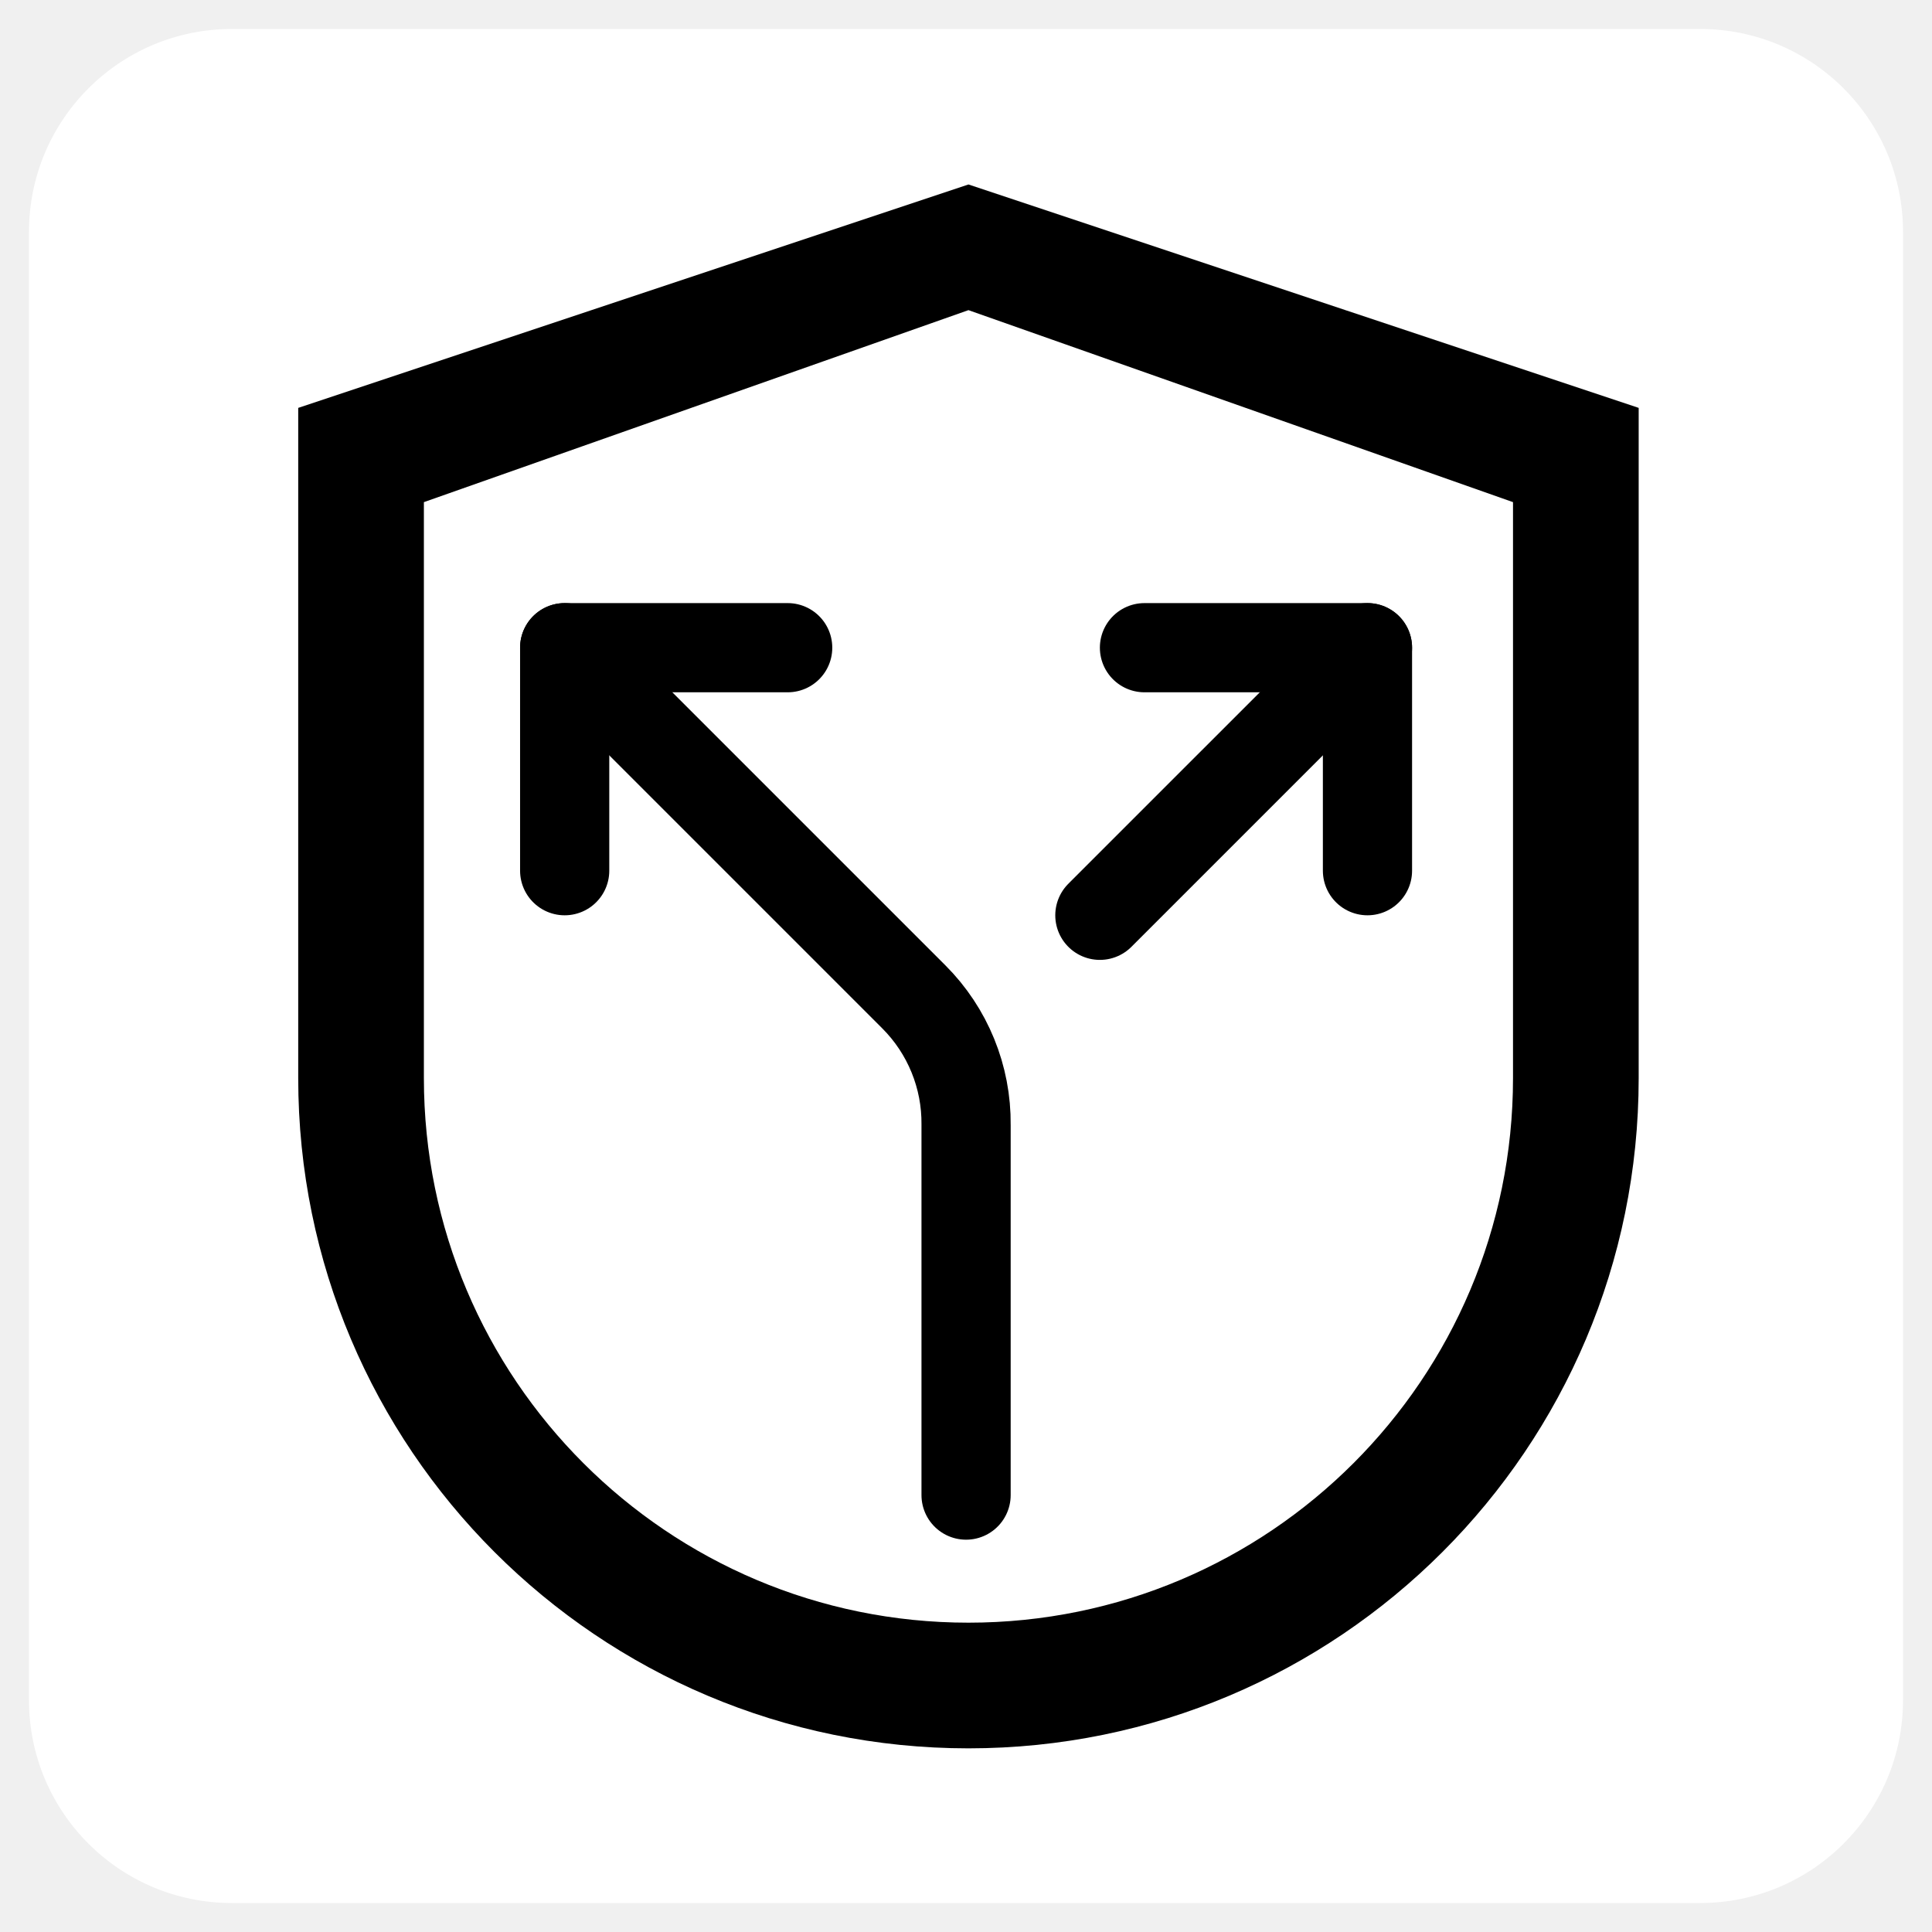
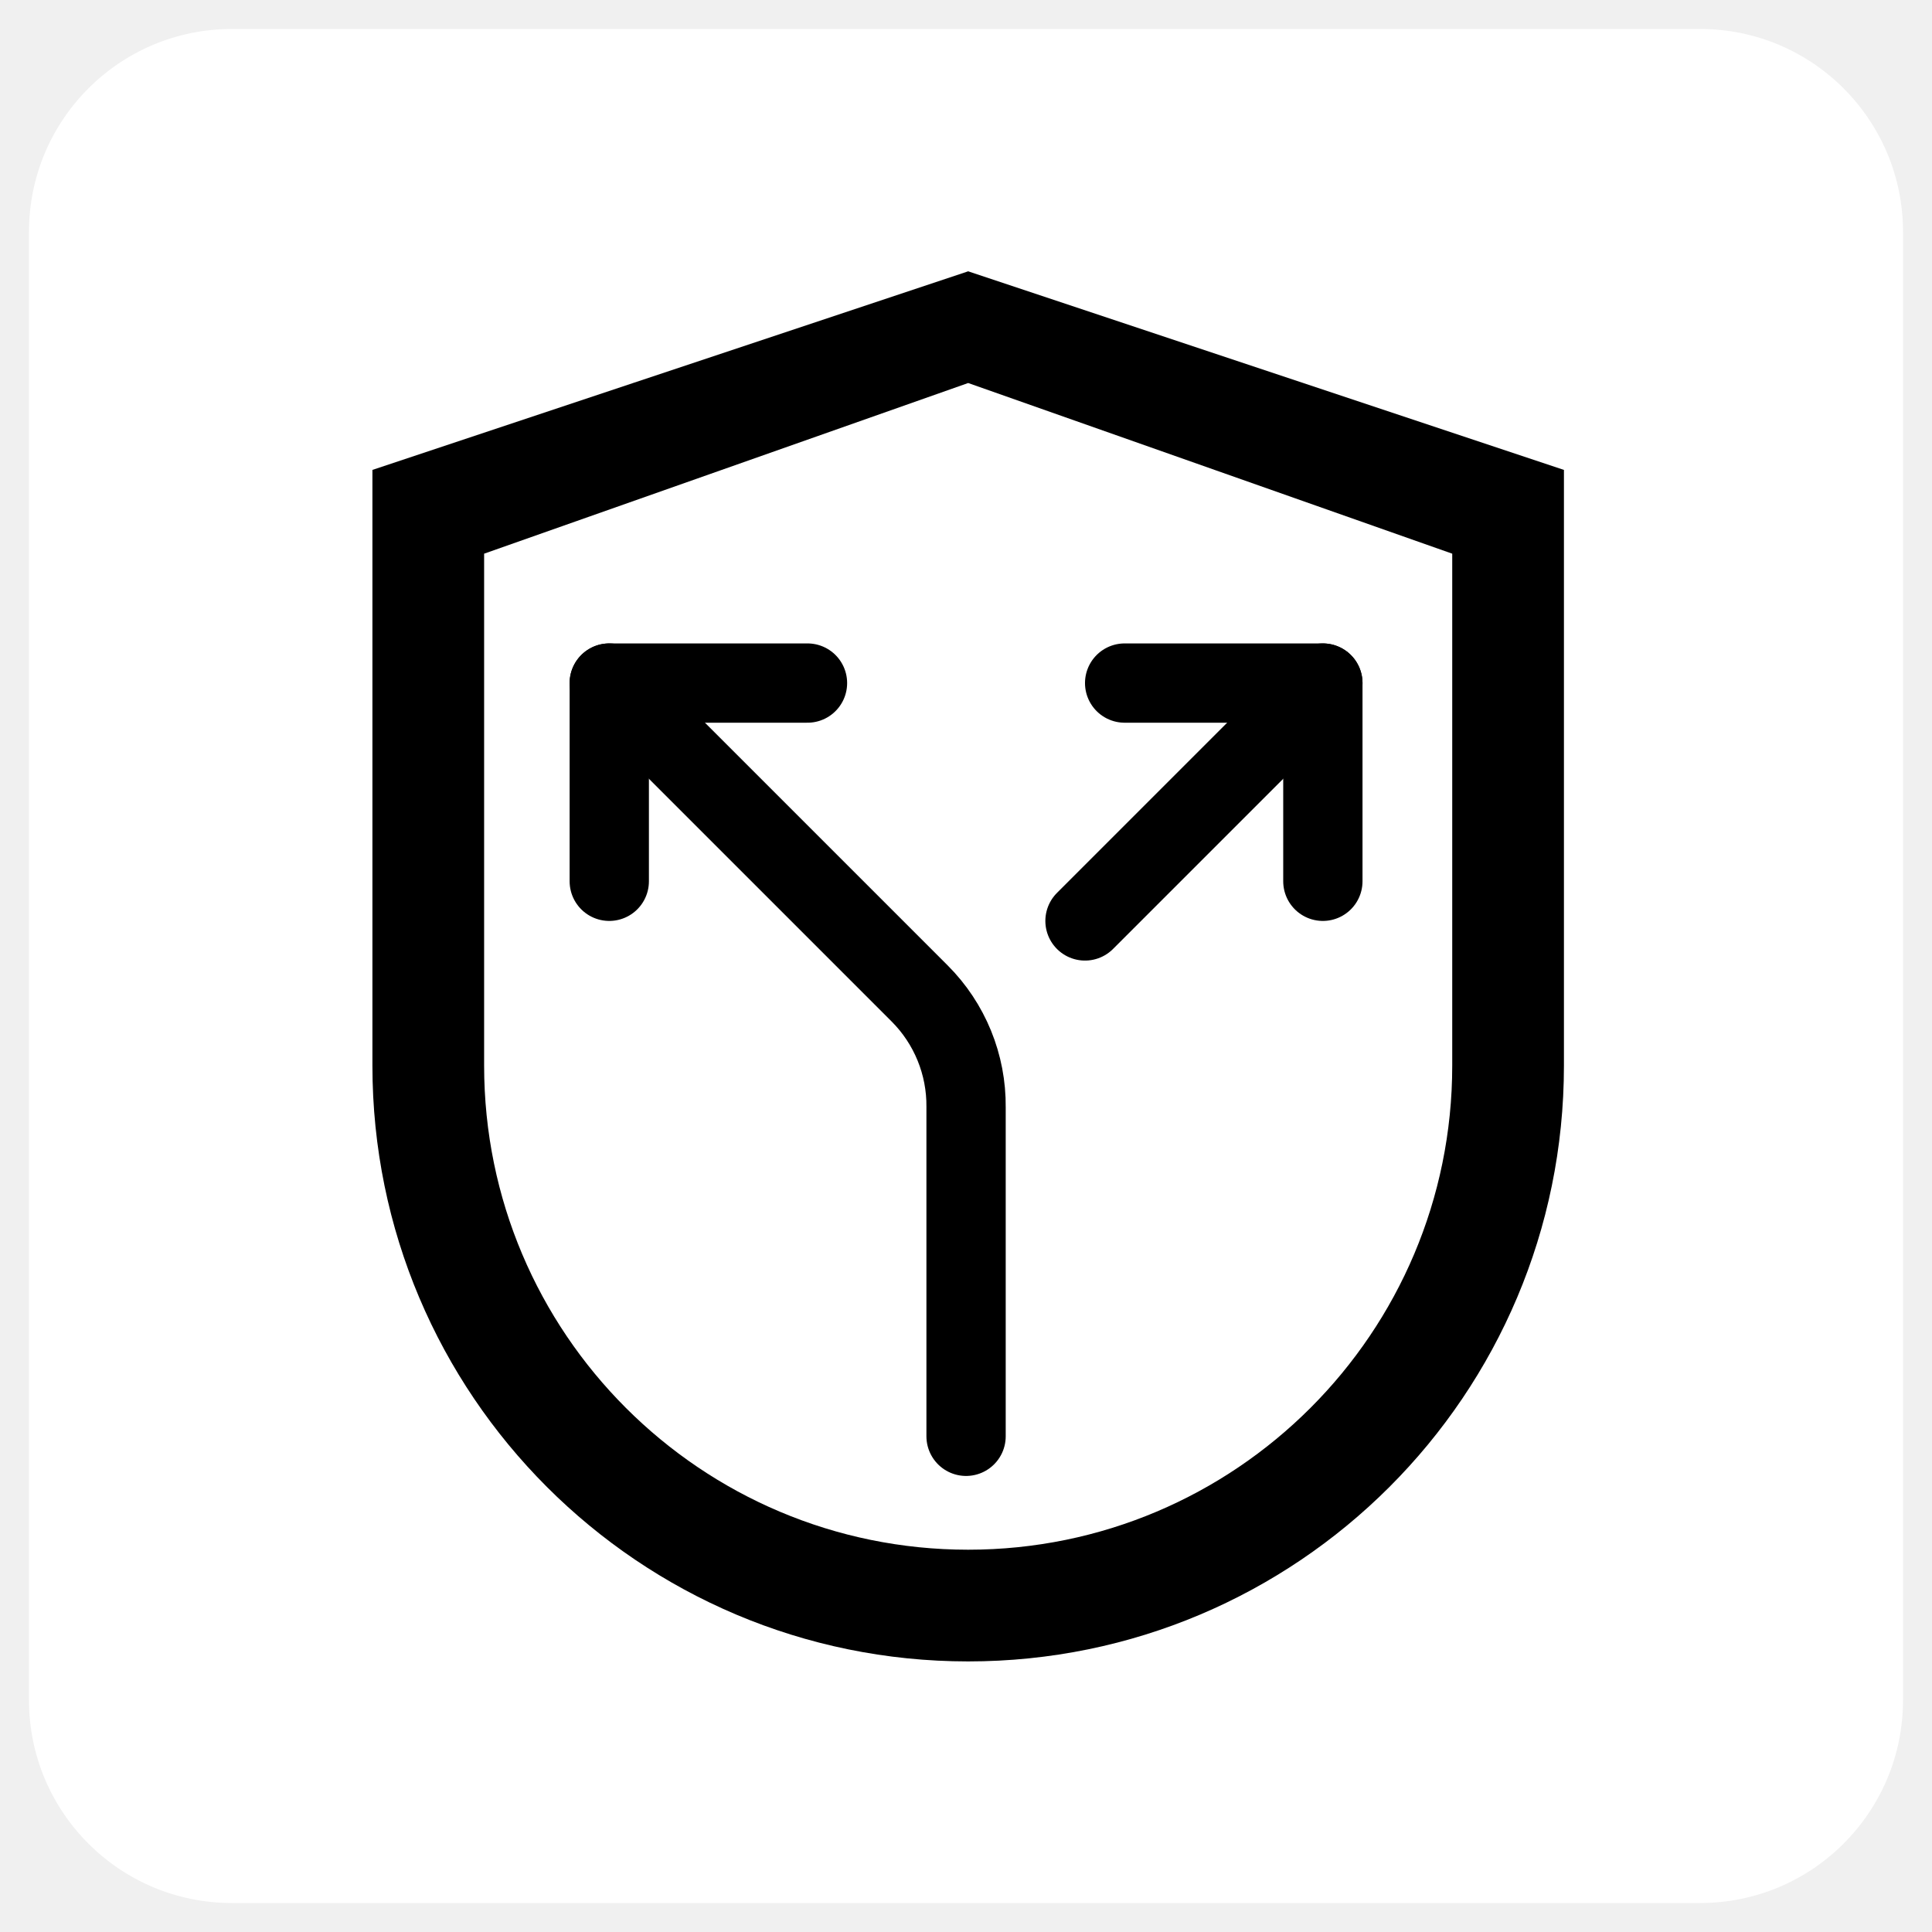
<svg xmlns="http://www.w3.org/2000/svg" width="200" height="200" xml:space="preserve" version="1.1">
  <g>
    <rect rx="21" stroke-width="0" id="svg_1" height="194" width="194" y="3" x="3" stroke="#000" fill="#ffffff" />
-     <g id="layer1" transform="translate(10, 10) scale(0.9)">
+     <g id="layer1" transform="translate(20, 20) scale(0.8)">
      <g stroke-width="0" stroke="currentColor" fill="currentColor" transform="matrix(0.1890981,0,0,0.1890981,7.608862,0.5590082)" id="g1">
        <path stroke-width="0" id="path1" d="m490.078,50.495l-407.678,135.893l0,407.678c0,225.178 182.5,407.678 407.678,407.678c225.178,0 407.678,-182.5 407.678,-407.678l0,-407.678l-407.678,-135.893zm331.238,543.57c0,182.924 -148.314,331.238 -331.238,331.238c-182.924,0 -331.238,-148.314 -331.238,-331.238l0,-350.348l331.238,-116.783l331.238,116.783l0,350.348z" />
        <g stroke-linejoin="round" stroke-linecap="round" stroke-width="2" stroke="currentColor" fill="none" transform="matrix(27.12845,0,0,27.12845,163.092,250.8718)" id="g2">
          <path id="path1-3" d="m16,3l5,0l0,5" />
          <path id="path2" d="m8,3l-5,0l0,5" />
          <path id="path3" d="m12,22l0,-8.3a4,4 0 0 0 -1.172,-2.872l-7.828,-7.828" />
          <path id="path4" d="m15,9l6,-6" />
        </g>
      </g>
    </g>
  </g>
</svg>
